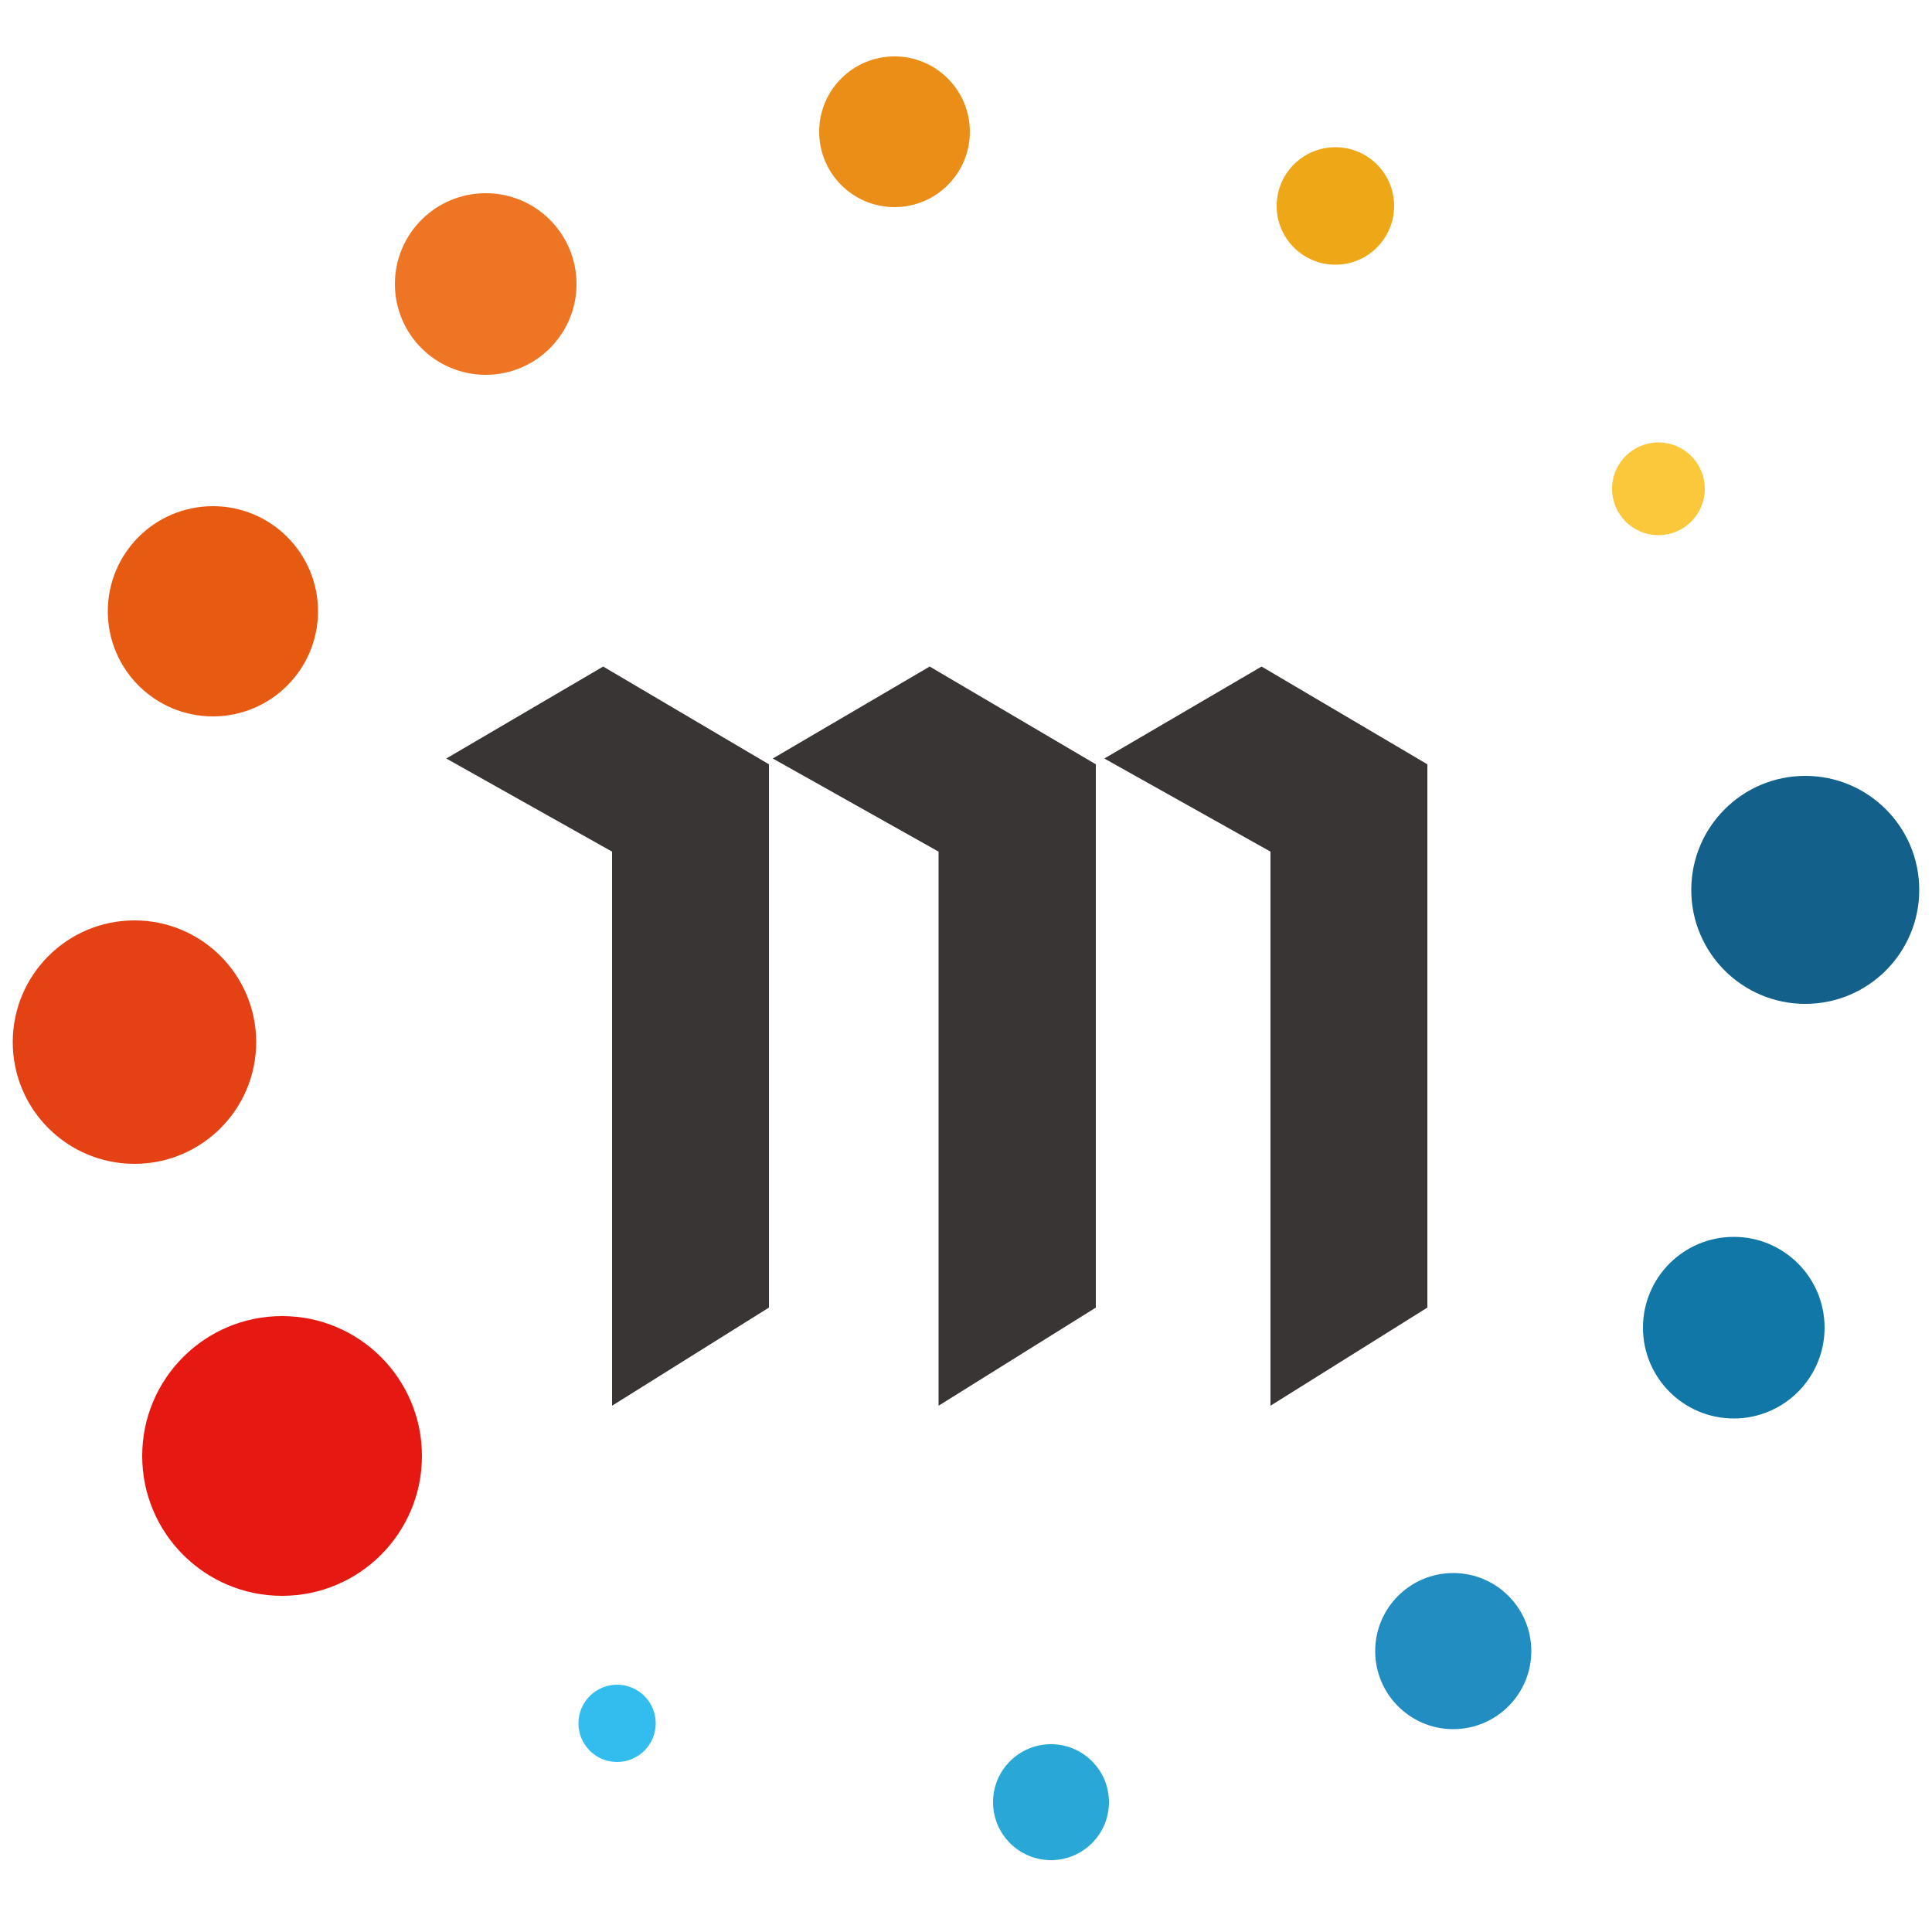
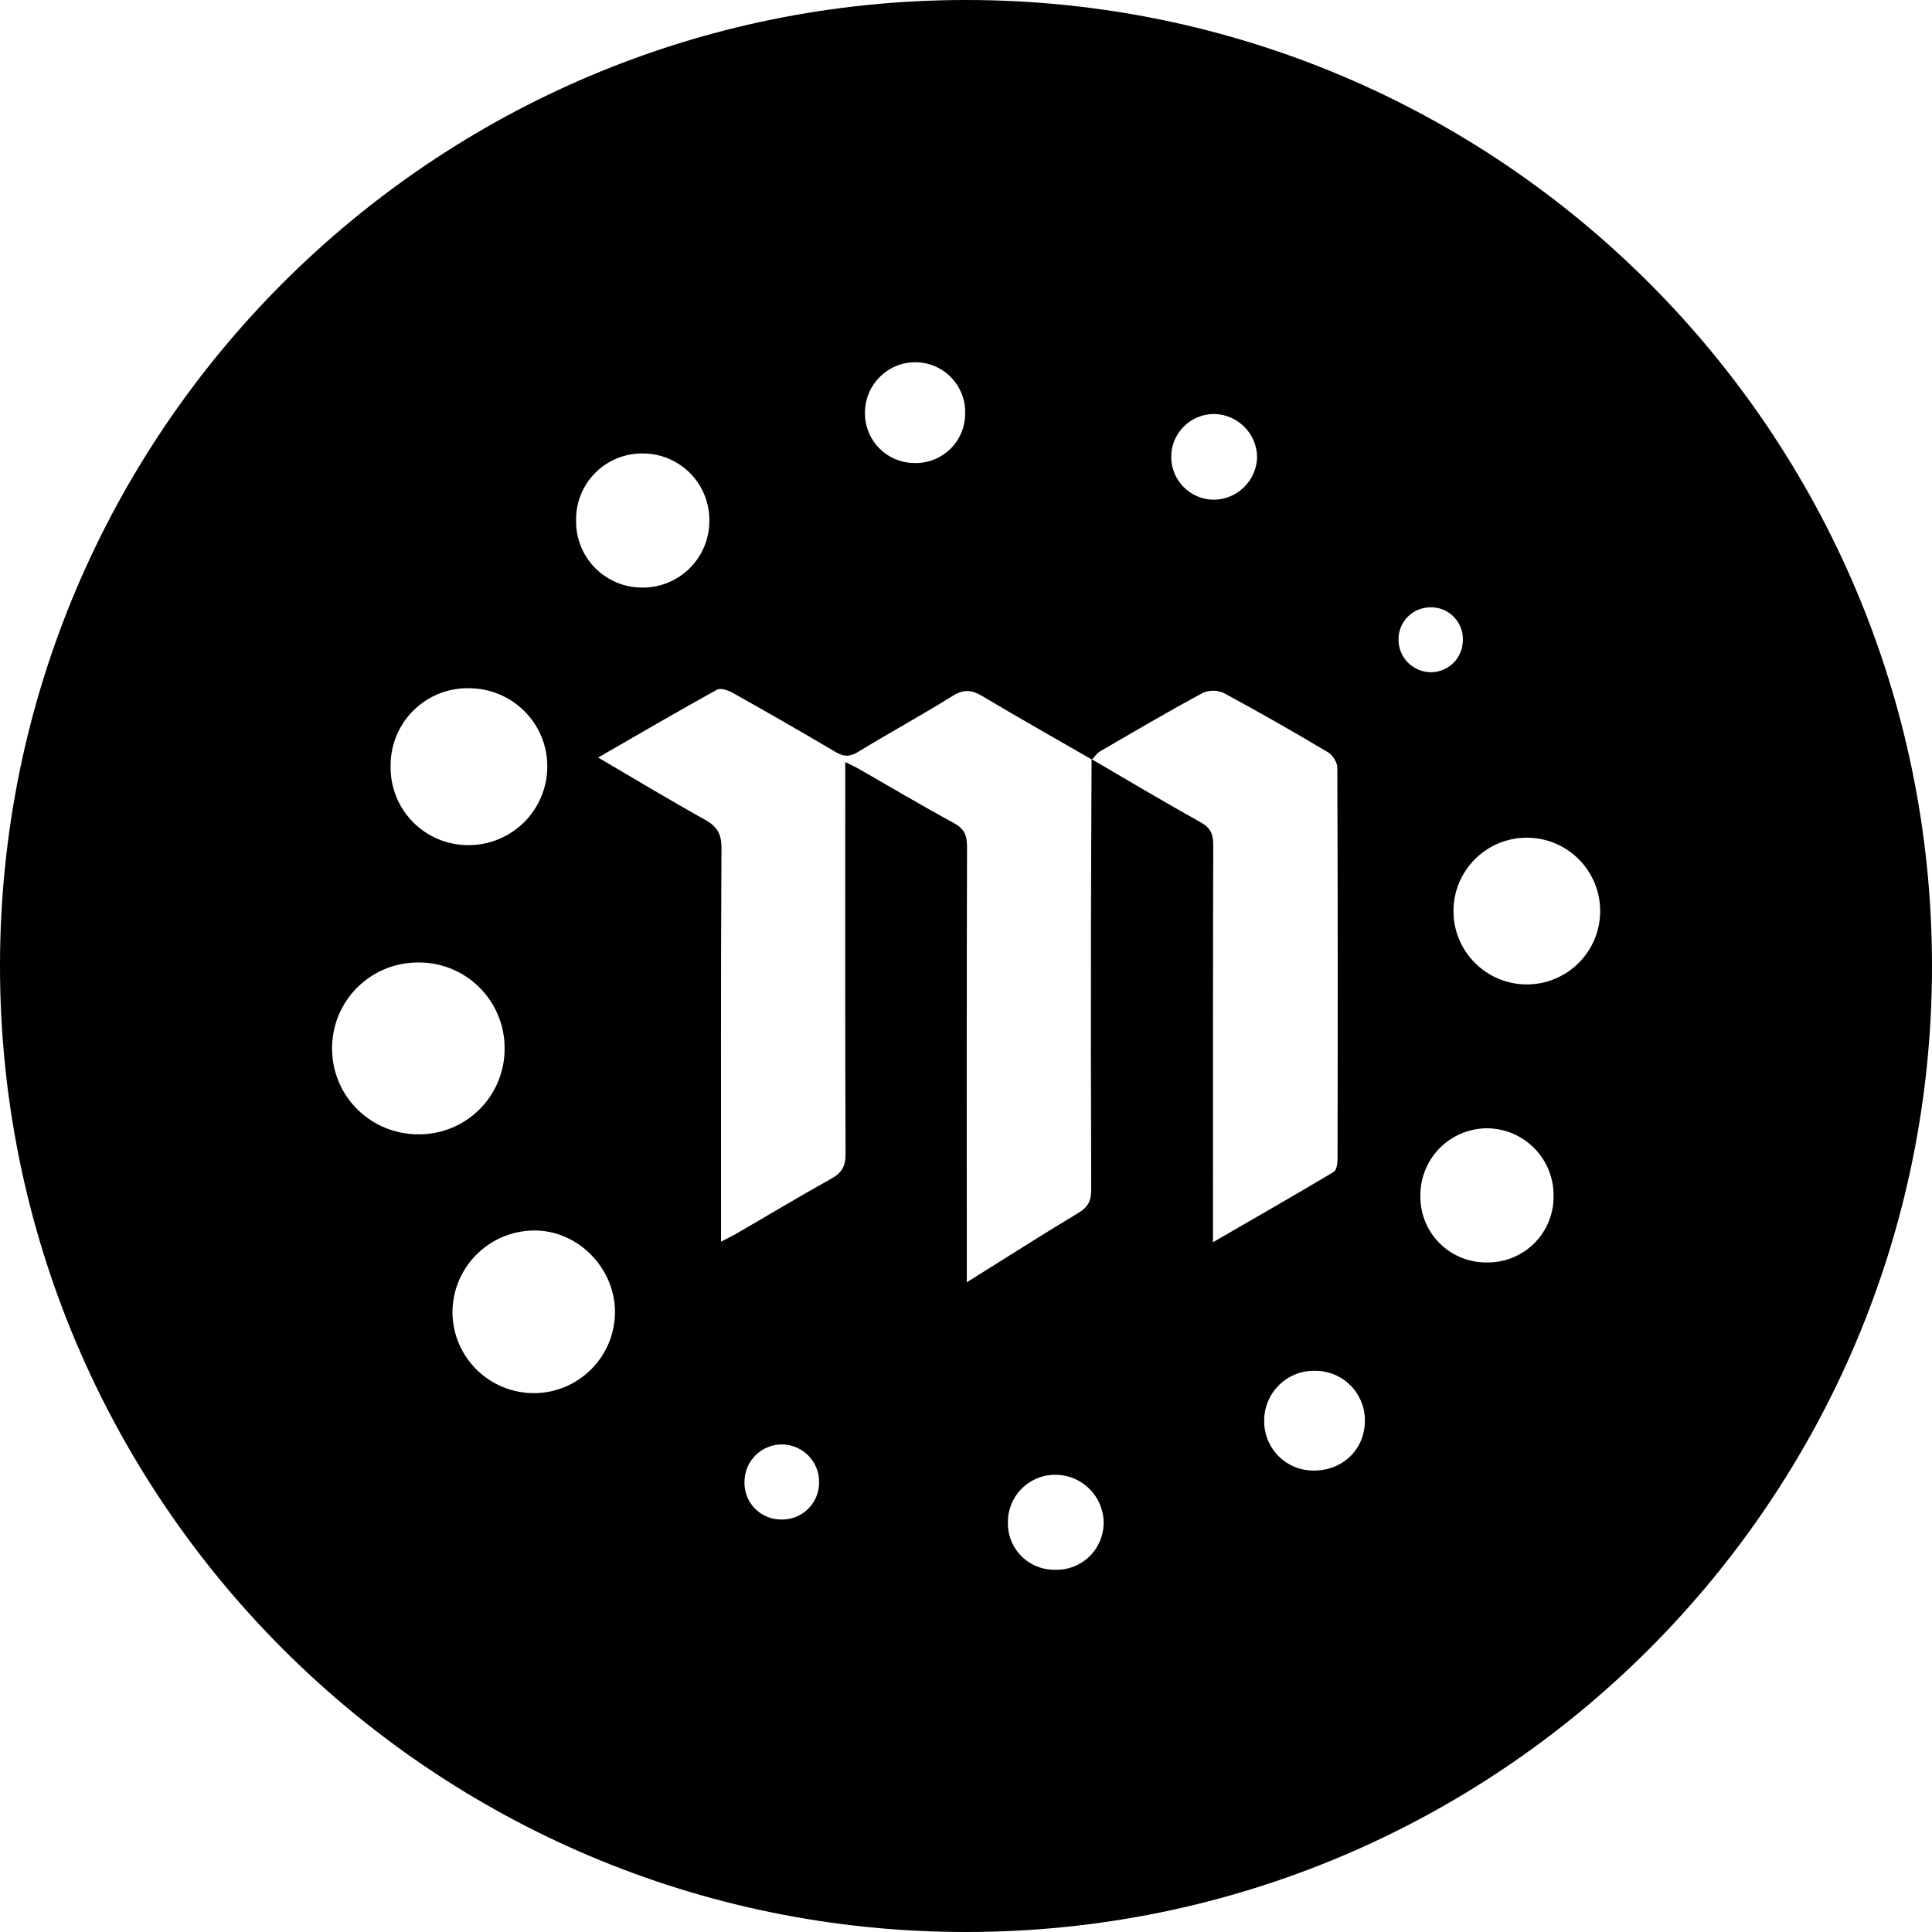
- <svg xmlns="http://www.w3.org/2000/svg" version="1.1" id="etp" x="0px" y="0px" viewBox="0 0 500 500" style="enable-background:new 0 0 500 500;" xml:space="preserve">
-   <style type="text/css">
- 	.st0{fill:#383534;}
- 	.st1{fill:#FAC83A;}
- 	.st2{fill:#13608A;}
- 	.st3{fill:#1077A6;}
- 	.st4{fill:#228DC1;}
- 	.st5{fill:#29A7D6;}
- 	.st6{fill:#33BDEE;}
- 	.st7{fill:#E61912;}
- 	.st8{fill:#E44114;}
- 	.st9{fill:#E65A12;}
- 	.st10{fill:#EE7523;}
- 	.st11{fill:#EA8E17;}
- 	.st12{fill:#EDA717;}
- </style>
-   <polygon class="st0" points="156.1,172.5 115.5,196.3 158.4,220.4 158.4,363.8 199,338.4 199,197.8 " />
-   <polygon class="st0" points="240.6,172.5 200,196.3 242.9,220.4 242.9,363.8 283.6,338.4 283.6,197.8 " />
-   <polygon class="st0" points="326.5,172.5 285.8,196.3 328.8,220.4 328.8,363.8 369.4,338.4 369.4,197.8 " />
-   <circle class="st1" cx="429.2" cy="126.5" r="12" />
-   <circle class="st2" cx="467.2" cy="230.3" r="29.5" />
-   <circle class="st3" cx="448.7" cy="343.6" r="23.5" />
-   <circle class="st4" cx="376.1" cy="427.3" r="20.2" />
-   <circle class="st5" cx="272" cy="466.4" r="15" />
-   <circle class="st6" cx="159.7" cy="446" r="10" />
-   <circle class="st7" cx="73" cy="376.8" r="36.2" />
-   <circle class="st8" cx="34.8" cy="269.7" r="31.5" />
-   <circle class="st9" cx="55.1" cy="158.2" r="27.2" />
-   <circle class="st10" cx="125.7" cy="73.5" r="23.5" />
-   <circle class="st11" cx="231.5" cy="34.1" r="19.5" />
-   <circle class="st12" cx="345.6" cy="53.3" r="15.2" />
+ <svg xmlns="http://www.w3.org/2000/svg" viewBox="0 0 32 32">
+   <path fill-rule="evenodd" d="M16 32C7.163 32 0 24.837 0 16S7.163 0 16 0s16 7.163 16 16-7.163 16-16 16zm2.08-19.426l.006.007c-.604-.348-1.21-.69-1.808-1.047-.176-.106-.311-.125-.497-.009-.516.322-1.052.613-1.57.93-.142.087-.241.078-.377-.003a84.036 84.036 0 00-1.697-.976c-.075-.042-.2-.086-.26-.053-.653.361-1.299.737-1.97 1.124.606.355 1.179.701 1.764 1.027.199.11.28.23.279.47-.012 2.067-.007 4.135-.007 6.202v.32c.116-.06.193-.097.266-.14.519-.3 1.032-.61 1.556-.901.175-.097.242-.205.24-.412-.009-2.058-.005-4.117-.005-6.176v-.315c.089.044.15.071.209.104.528.302 1.051.614 1.586.904.172.093.223.2.222.392-.007 2.297-.004 4.595-.004 6.892v.325c.645-.403 1.244-.786 1.854-1.153.158-.095.207-.203.207-.382a779.998 779.998 0 01-.004-4.453c.001-.892.007-1.784.01-2.677zm.006.007l-.006-.007c.601.35 1.199.708 1.807 1.046.166.091.208.198.208.375-.006 2.083-.004 4.167-.004 6.251v.329c.695-.402 1.35-.777 1.998-1.163.047-.028.065-.137.065-.208.004-2.163.005-4.327-.004-6.49 0-.087-.078-.21-.156-.255a46.874 46.874 0 00-1.723-.98.43.43 0 00-.351-.002c-.573.31-1.136.64-1.699.968-.053.03-.09.09-.135.136zM6.939 18.788a1.416 1.416 0 001.419-1.432 1.417 1.417 0 00-1.438-1.414 1.419 1.419 0 00-1.42 1.433c.006.79.644 1.417 1.44 1.413zm1.915 4.287a1.347 1.347 0 001.332-1.357c-.008-.736-.635-1.353-1.36-1.337a1.361 1.361 0 00-1.332 1.364c.01.742.616 1.334 1.36 1.33zM7.767 11.399a1.275 1.275 0 00-1.297 1.287 1.284 1.284 0 001.275 1.312 1.303 1.303 0 001.32-1.304c0-.715-.579-1.293-1.298-1.295zm17.522 4.906a1.215 1.215 0 000-2.43 1.215 1.215 0 000 2.43zM9.542 8.617a1.092 1.092 0 001.097 1.115 1.102 1.102 0 001.11-1.106 1.101 1.101 0 00-1.102-1.115 1.09 1.09 0 00-1.105 1.106zM24.636 20.91a1.088 1.088 0 001.096-1.115 1.108 1.108 0 00-1.111-1.107 1.107 1.107 0 00-1.095 1.123 1.087 1.087 0 001.11 1.099zm-8.65-14.055A.826.826 0 0015.168 6a.834.834 0 00-.841.807.823.823 0 00.807.862.818.818 0 00.852-.815zm5.771 17.502c.481.004.848-.351.85-.822a.82.82 0 00-.82-.83.823.823 0 00-.848.826.814.814 0 00.818.826zM17.477 26a.779.779 0 00.803-.777.8.8 0 00-.791-.796.782.782 0 00-.795.785.767.767 0 00.783.788zm2.628-17.723a.725.725 0 00.717-.706.725.725 0 00-.709-.714.71.71 0 00-.008 1.42zm-6.538 16.282a.621.621 0 00-.606-.635.62.62 0 00-.63.612.606.606 0 00.606.632.612.612 0 00.63-.609zM24.23 10.58a.527.527 0 00-.546-.521.529.529 0 00-.52.55.539.539 0 00.548.525c.3-.01.524-.25.518-.553z" />
</svg>
